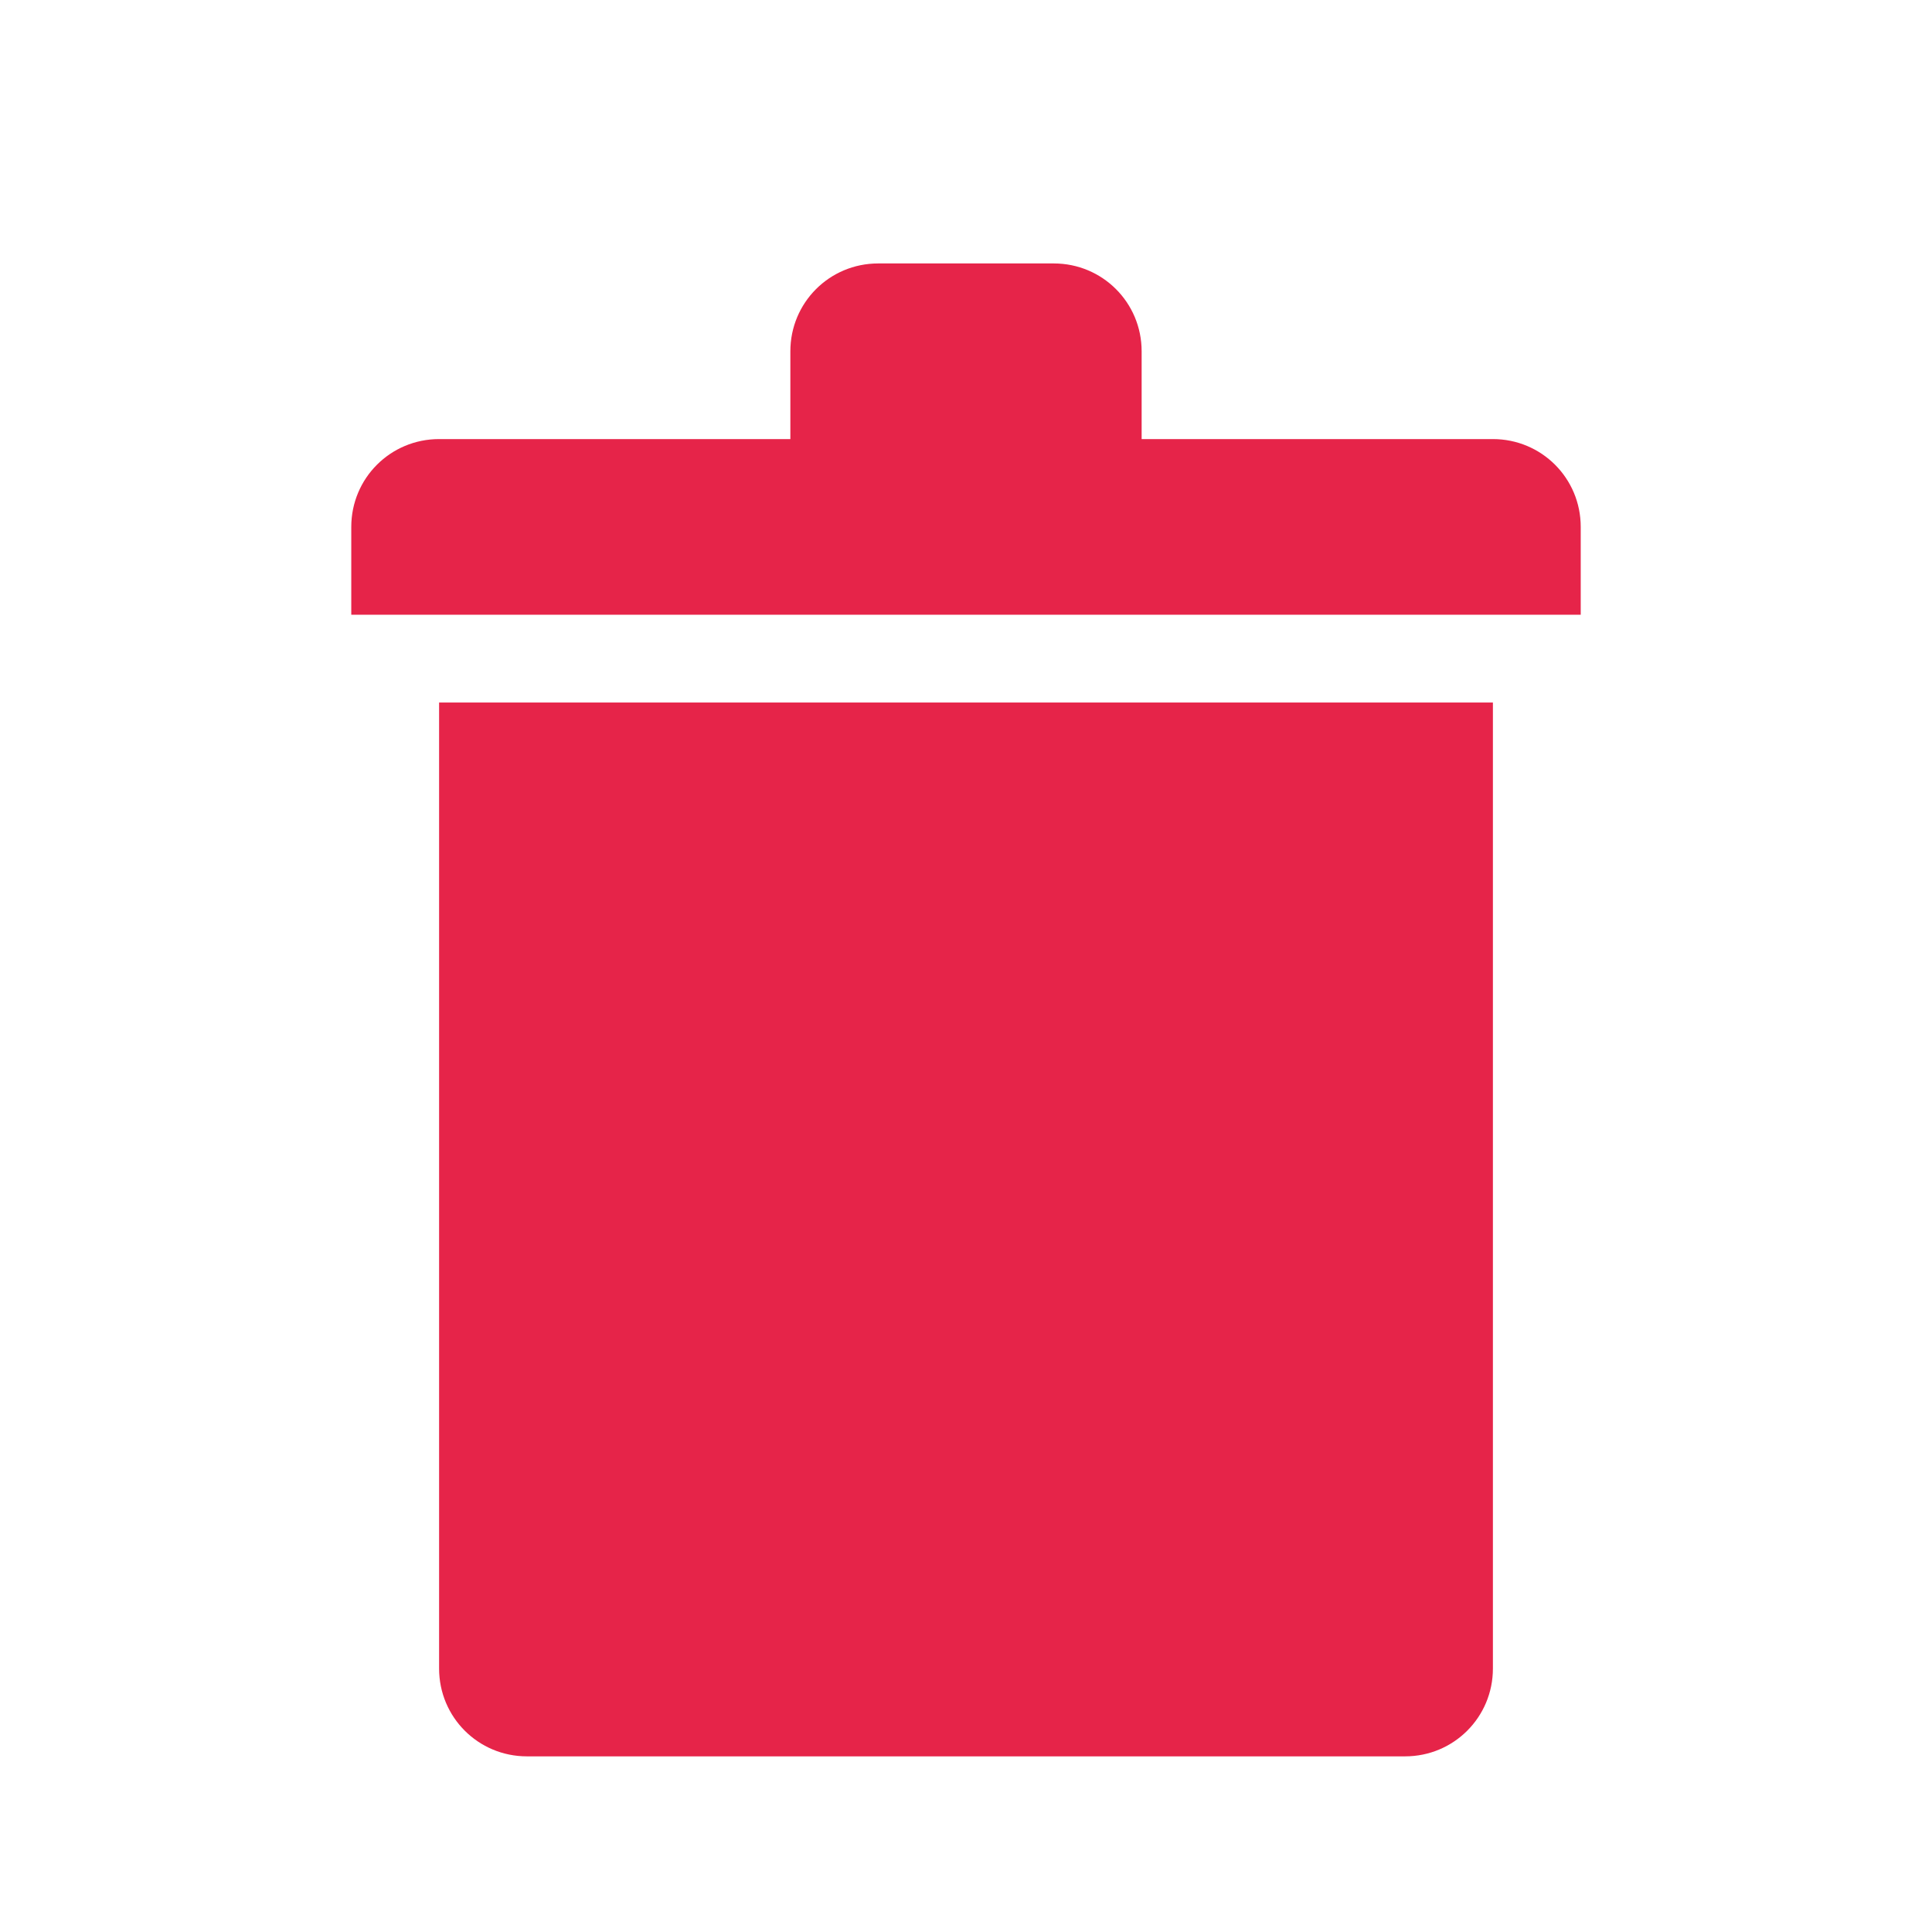
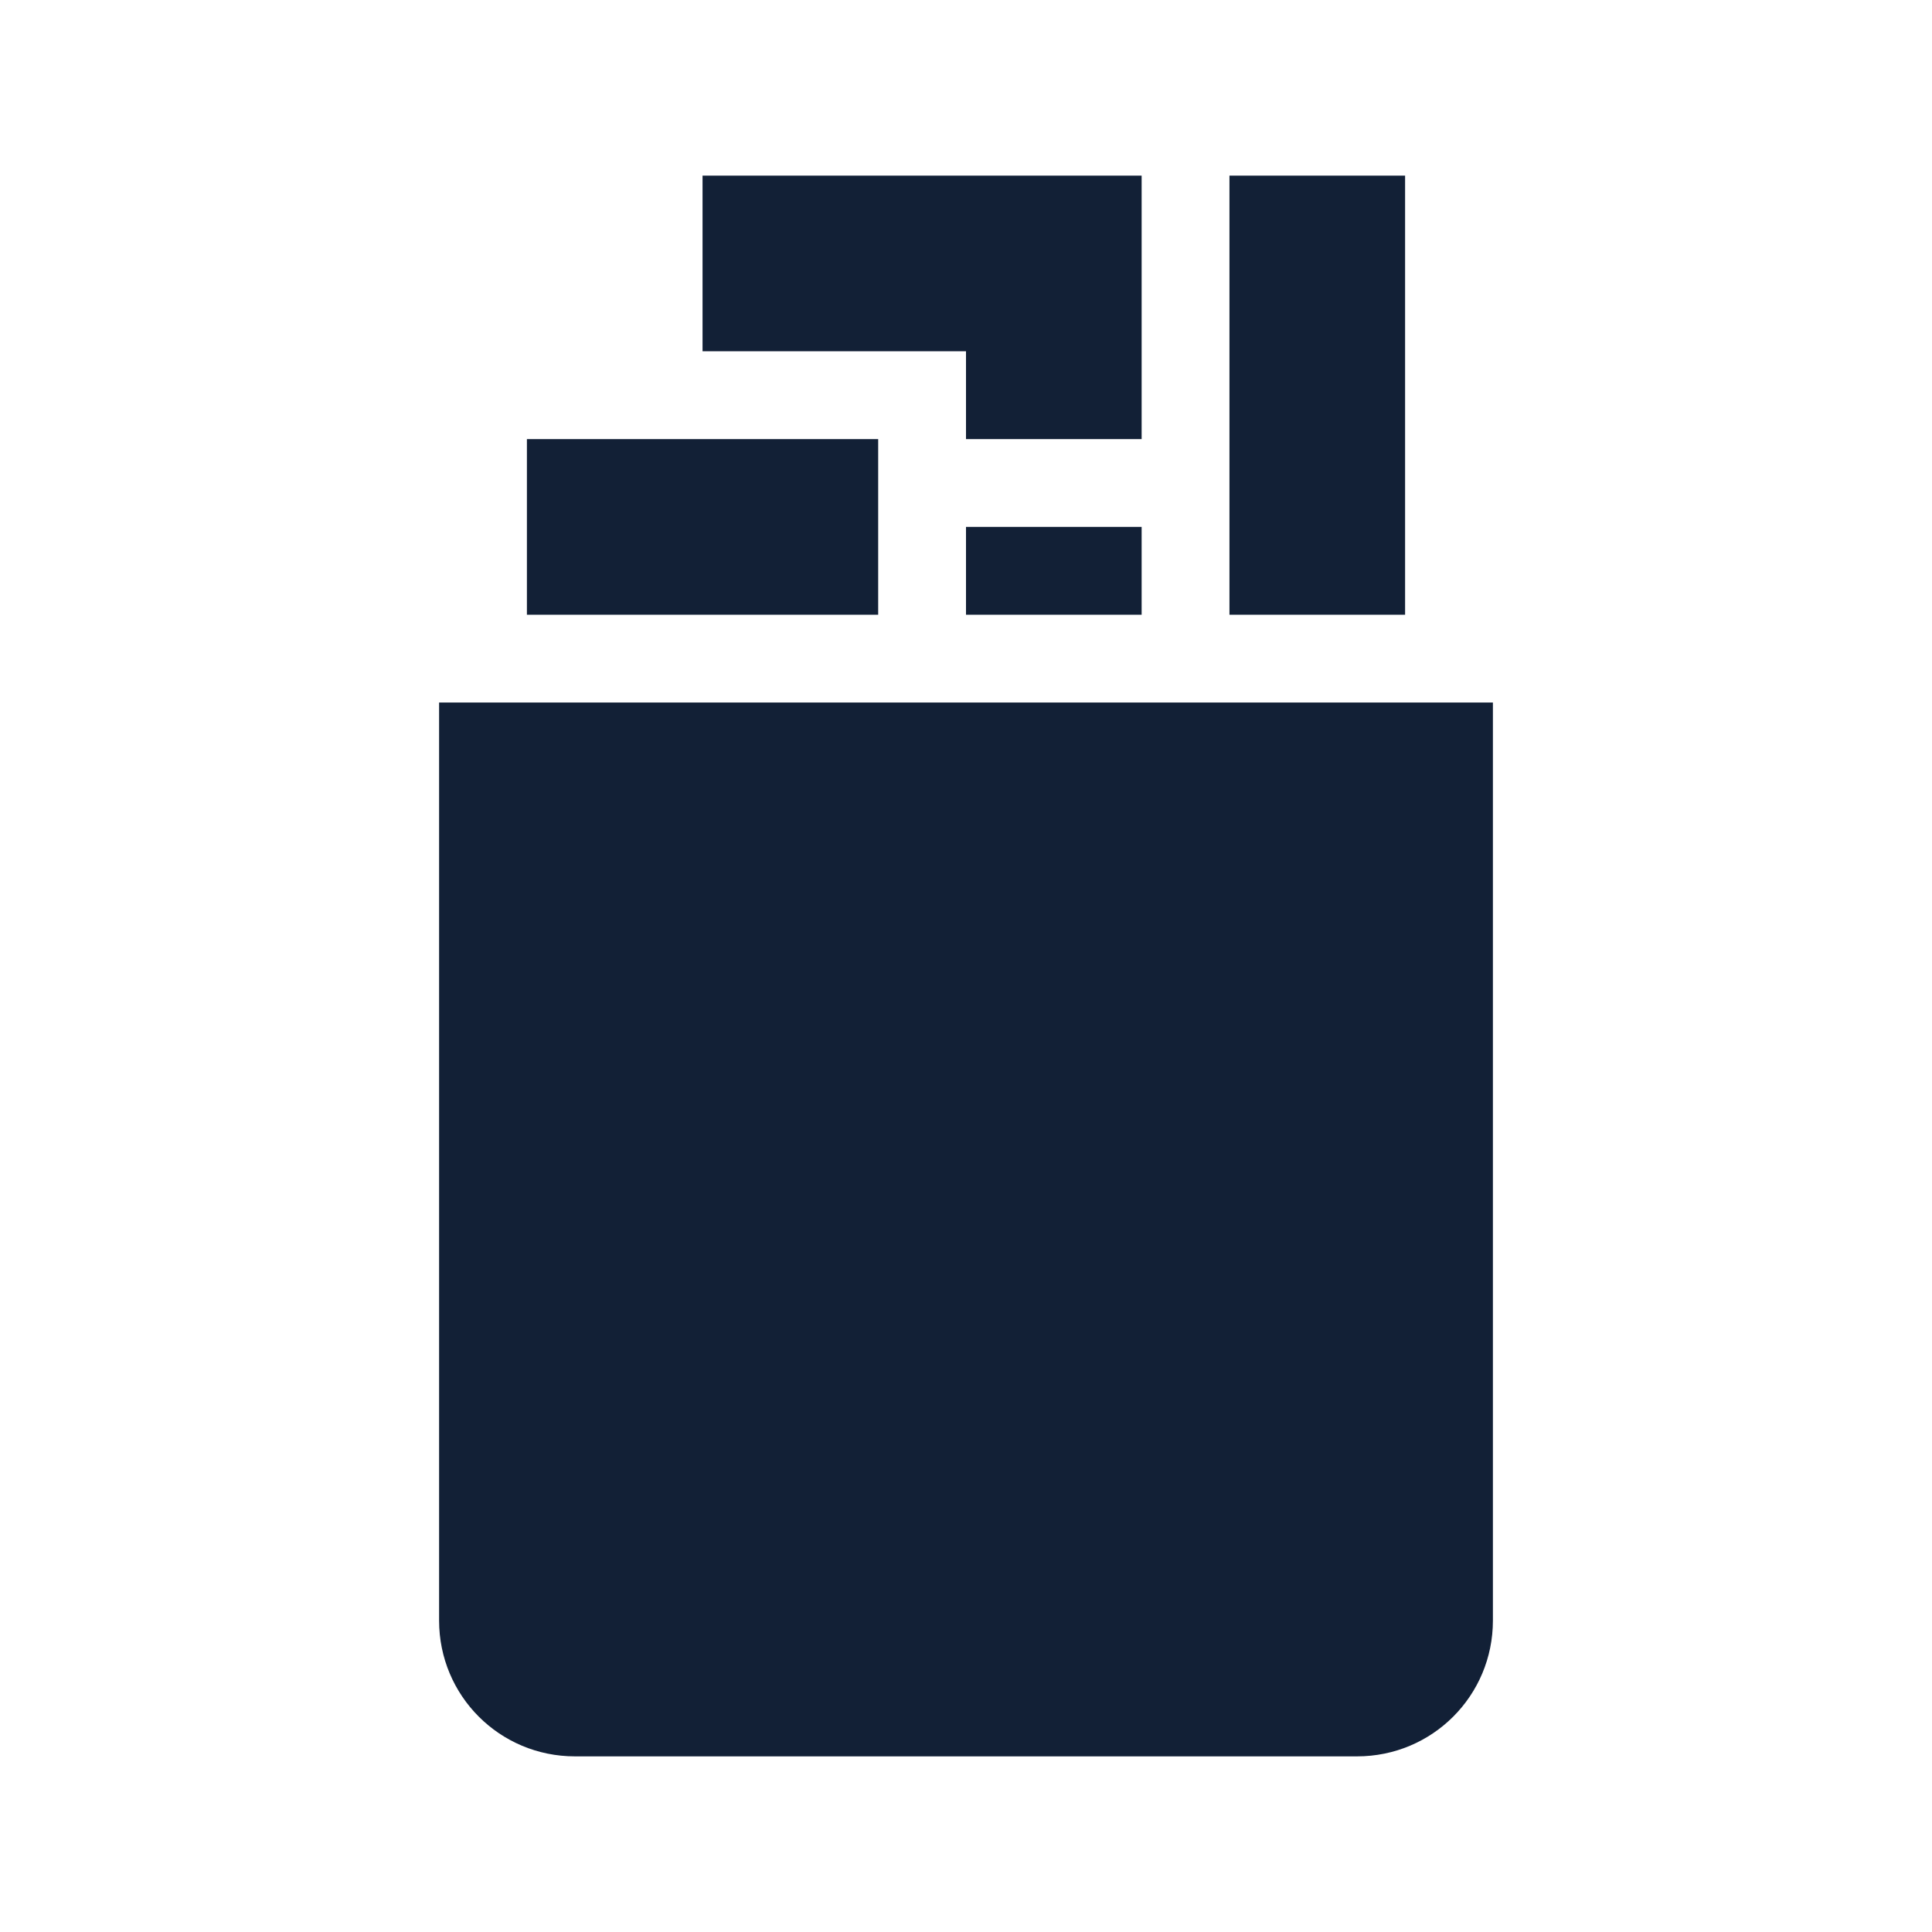
<svg xmlns="http://www.w3.org/2000/svg" height="22" viewBox="0 0 22 22" width="22">
-   <path d="m10 294.179c-.554 0-1 .446-1 1v1h-4c-.554 0-1 .446-1 1v1h14v-1c0-.554-.446-1-1-1h-4v-1c0-.554-.446-1-1-1zm-5 5v11c0 .554.446 1 1 1h10c .554 0 1-.446 1-1v-11h-2c0-0-8 0-8 0z" fill="#e62449" transform="translate(0 -291.1791)" />
+   <path d="m8 2v2h3v1h2v-3h-2zm6 0v5h2v-5zm-8 3v2h4v-2h-4zm5 1v1h2v-1zm-6 2v1.547 2.994 5.912c0 .857.69 1.547 1.547 1.547h8.906c.857 0 1.547-.69 1.547-1.547v-5.912-2.994-1.547h-1.547-8.906z" fill="#122036" />
</svg>
